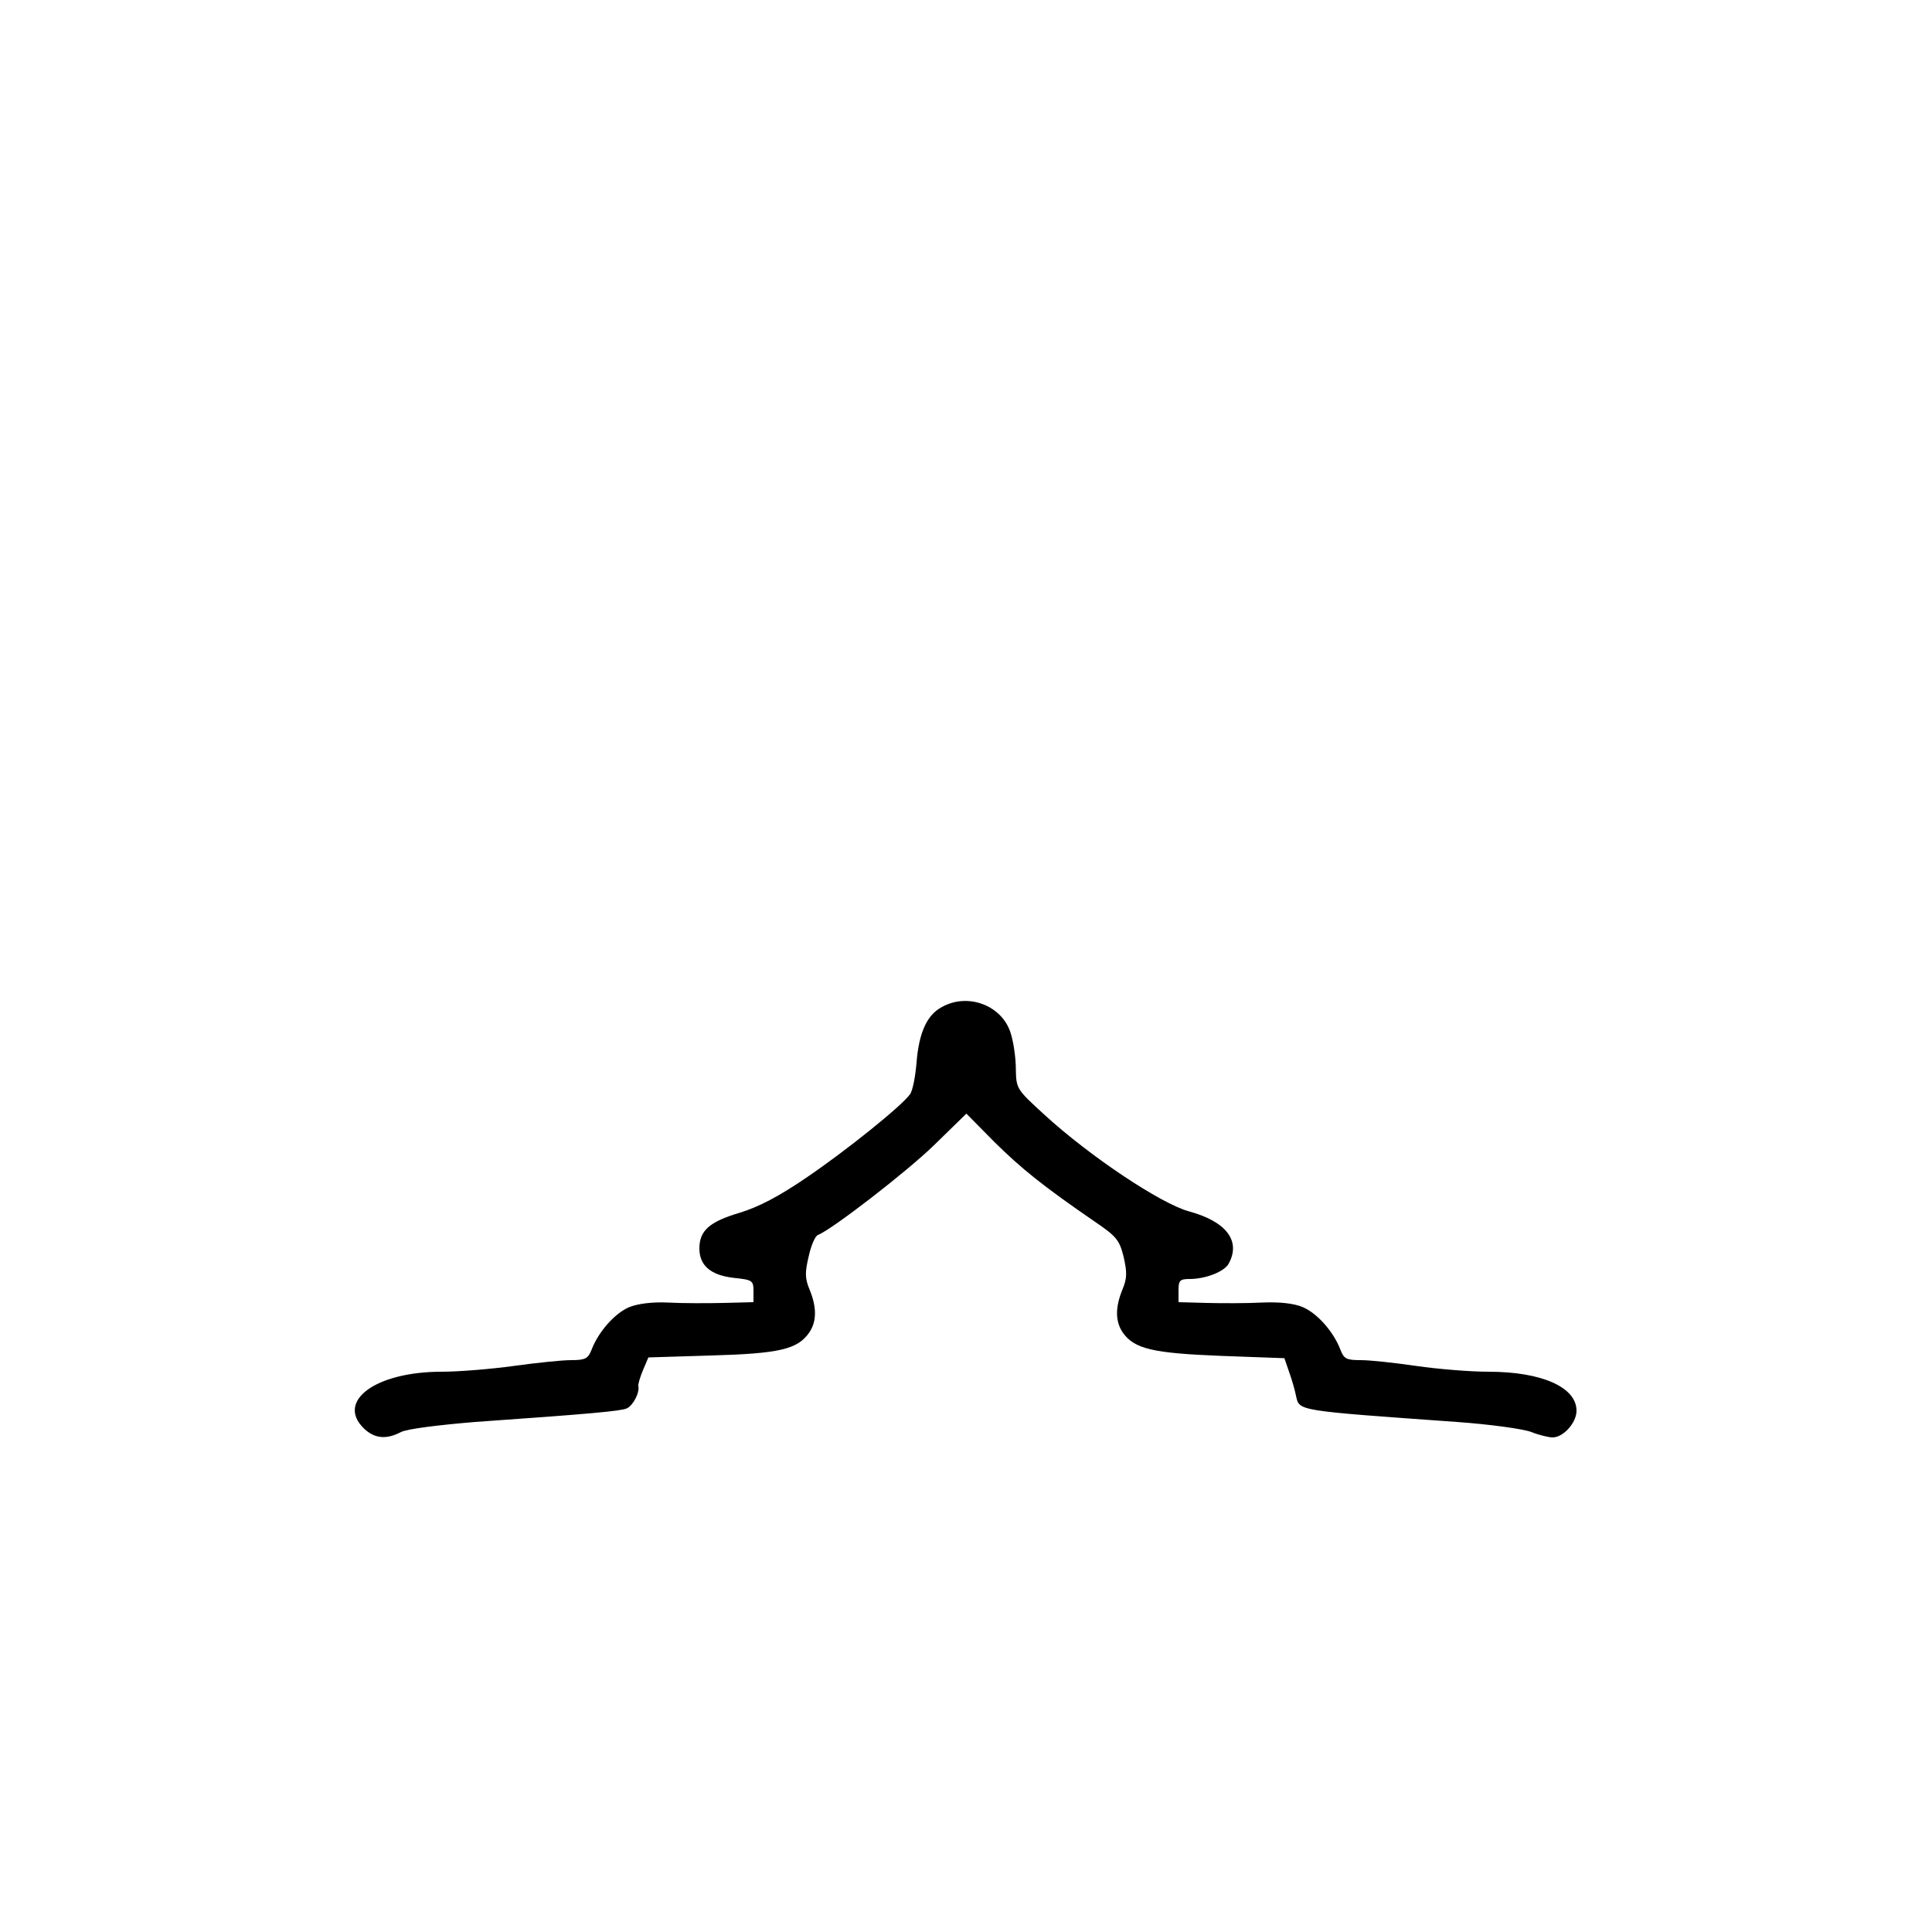
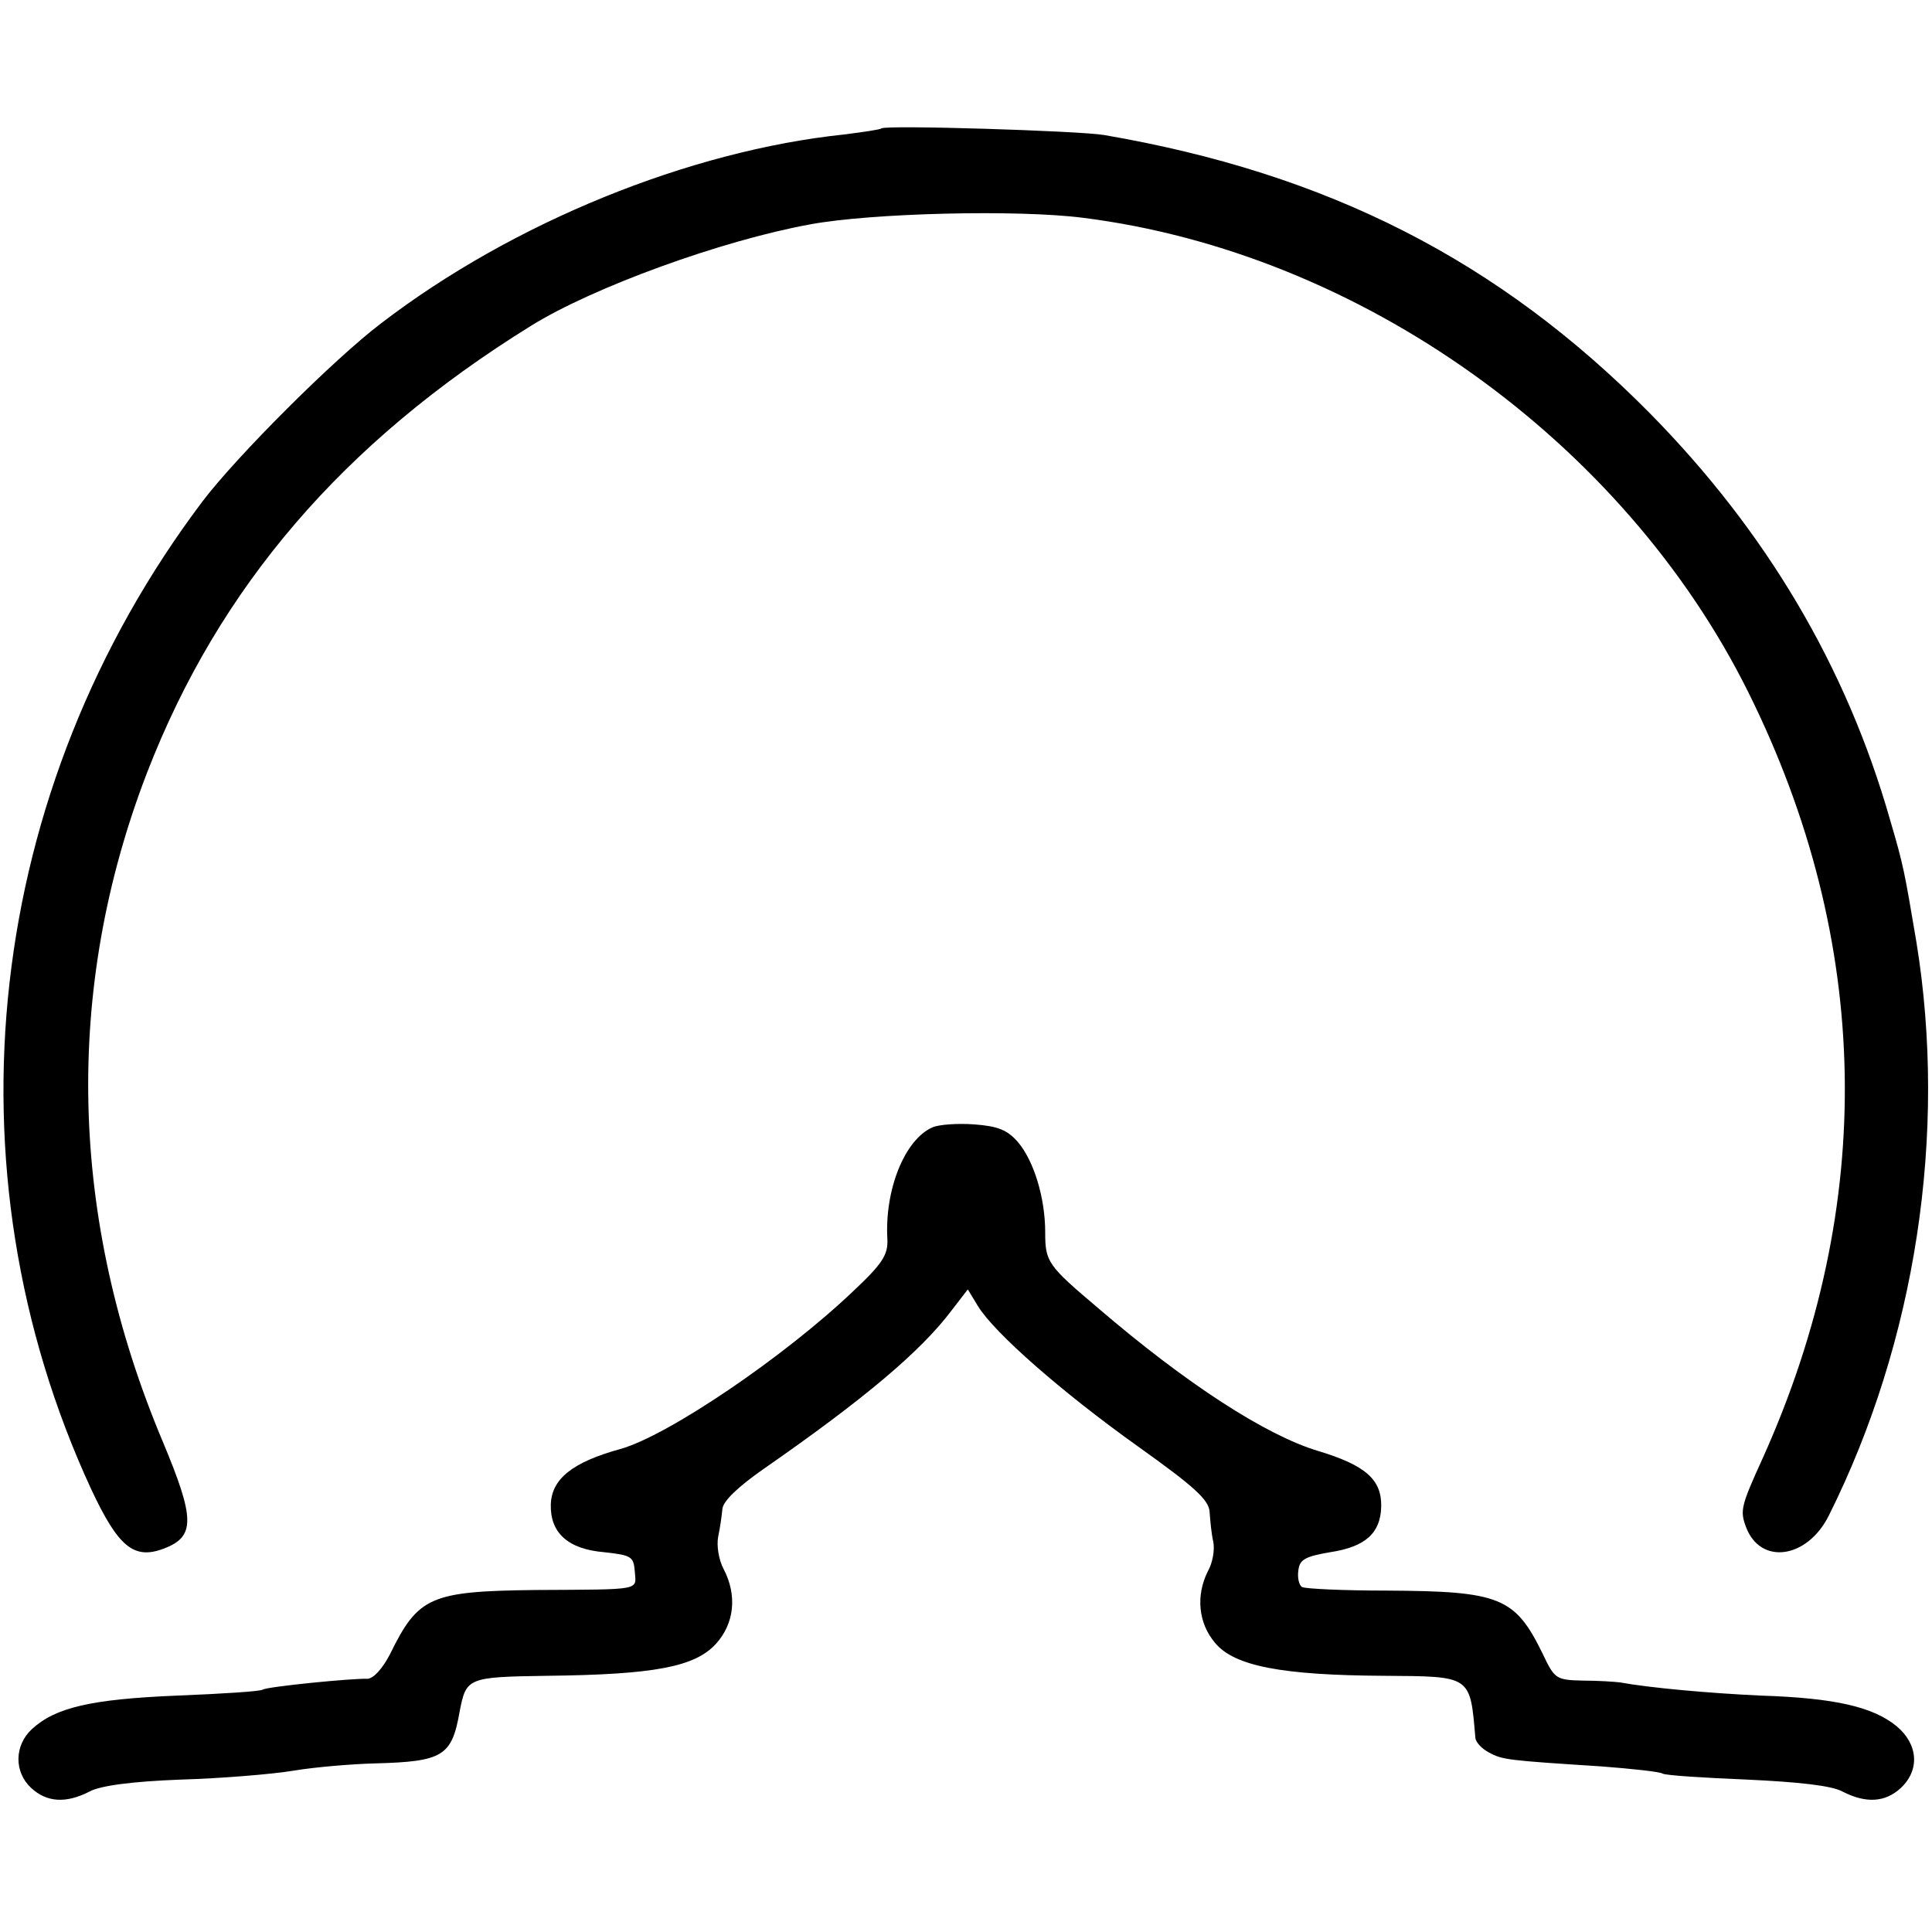
- <svg xmlns="http://www.w3.org/2000/svg" version="1.0" width="500pt" height="500pt" viewBox="0 0 500 500" preserveAspectRatio="xMidYMid meet">
-   <g transform="translate(0,500) scale(0.1,-0.1)" fill="#000000" stroke="none">
-     <path d="M2438 2394 c-39 -20 -60 -67 -66 -144 -3 -36 -10 -73 -17 -82 -20 -29 -165 -146 -270 -217 -69 -47 -122 -75 -172 -90 -77 -23 -103 -46 -103 -92 0 -44 29 -69 88 -76 49 -5 52 -7 52 -34 l0 -29 -77 -2 c-43 -1 -108 -1 -144 1 -41 2 -79 -3 -101 -12 -37 -16 -79 -63 -97 -110 -9 -23 -16 -27 -53 -27 -24 0 -90 -7 -148 -15 -58 -8 -142 -15 -187 -15 -172 0 -275 -77 -200 -148 27 -25 57 -28 95 -8 16 8 95 18 192 26 299 21 375 28 392 35 16 7 34 41 30 58 -1 4 4 22 12 41 l14 33 163 5 c176 5 223 16 253 59 20 29 20 66 1 112 -12 29 -12 44 -2 86 6 28 17 53 24 55 36 14 229 163 300 232 l84 82 72 -73 c71 -70 127 -115 258 -205 59 -40 66 -49 77 -93 9 -40 9 -55 -3 -84 -19 -46 -19 -83 1 -112 30 -42 77 -53 254 -60 l164 -6 12 -35 c7 -19 15 -47 18 -62 9 -40 -2 -38 416 -68 85 -6 172 -18 193 -26 20 -8 45 -14 55 -14 28 0 62 38 62 69 0 61 -90 101 -228 101 -48 0 -132 7 -187 15 -55 8 -119 15 -143 15 -37 0 -44 3 -53 27 -18 47 -60 94 -97 110 -23 10 -61 14 -106 12 -39 -2 -104 -2 -143 -1 l-73 2 0 30 c0 26 3 30 29 30 41 0 90 19 101 40 32 59 -7 109 -103 135 -73 20 -256 142 -374 250 -72 66 -73 67 -74 118 0 29 -6 70 -13 92 -21 72 -110 107 -178 69z" />
+ <svg xmlns="http://www.w3.org/2000/svg" version="1.0" width="322pt" height="322pt" viewBox="0 0 322 322" preserveAspectRatio="xMidYMid meet">
+   <g transform="translate(0,322) scale(0.1,-0.1)" fill="#000000" stroke="none">
+     <path d="M1469 3006 c-2 -2 -30 -6 -61 -10 -259 -27 -554 -147 -773 -315 -79 -60 -240 -221 -297 -296 -363 -481 -434 -1111 -186 -1647 45 -96 71 -118 121 -99 53 20 52 50 -2 179 -156 371 -165 753 -26 1114 120 310 327 551 640 745 103 64 317 142 465 169 102 19 346 25 455 11 461 -58 901 -372 1109 -791 206 -415 214 -854 24 -1276 -37 -81 -38 -88 -28 -115 24 -64 102 -53 138 19 145 290 198 637 146 956 -20 118 -21 126 -44 204 -73 256 -207 481 -400 677 -252 255 -537 400 -910 464 -42 7 -364 17 -371 11z" />
+     <path d="M1554 1341 c-46 -20 -80 -104 -75 -187 1 -25 -8 -40 -56 -85 -115 -110 -310 -242 -389 -264 -80 -22 -115 -50 -116 -93 -1 -47 29 -74 89 -79 45 -5 49 -7 51 -32 2 -32 15 -30 -165 -31 -176 -2 -196 -11 -243 -107 -13 -25 -28 -41 -38 -41 -25 1 -166 -13 -174 -18 -4 -3 -68 -7 -143 -10 -144 -6 -203 -20 -242 -56 -29 -27 -30 -71 -1 -98 26 -24 58 -26 97 -6 18 10 72 17 152 20 68 2 153 9 189 15 36 6 97 11 135 12 113 3 128 12 141 86 11 57 13 58 146 60 179 2 246 15 281 53 31 34 36 81 13 125 -8 15 -12 39 -9 54 3 14 6 35 7 46 1 13 26 37 69 67 167 116 262 196 313 264 l27 35 17 -28 c27 -44 138 -142 267 -234 94 -67 118 -89 119 -109 1 -14 3 -36 6 -49 3 -14 -1 -36 -9 -50 -20 -40 -16 -86 12 -119 32 -39 112 -54 281 -55 147 -1 144 1 153 -104 1 -7 11 -18 23 -24 22 -12 31 -13 187 -23 52 -4 98 -9 102 -12 5 -3 68 -7 141 -10 86 -4 141 -10 159 -20 39 -20 71 -18 97 6 32 30 29 73 -7 103 -39 32 -102 47 -226 51 -87 4 -186 13 -235 22 -8 1 -36 3 -62 3 -45 1 -47 3 -67 45 -46 94 -71 104 -259 105 -73 0 -137 3 -142 6 -5 3 -8 16 -6 28 2 18 12 23 53 30 59 9 84 32 85 76 1 45 -26 69 -106 93 -86 26 -218 111 -366 238 -84 71 -88 77 -88 126 0 58 -19 119 -45 150 -18 21 -34 27 -73 30 -27 2 -59 0 -70 -5z" />
  </g>
</svg>
